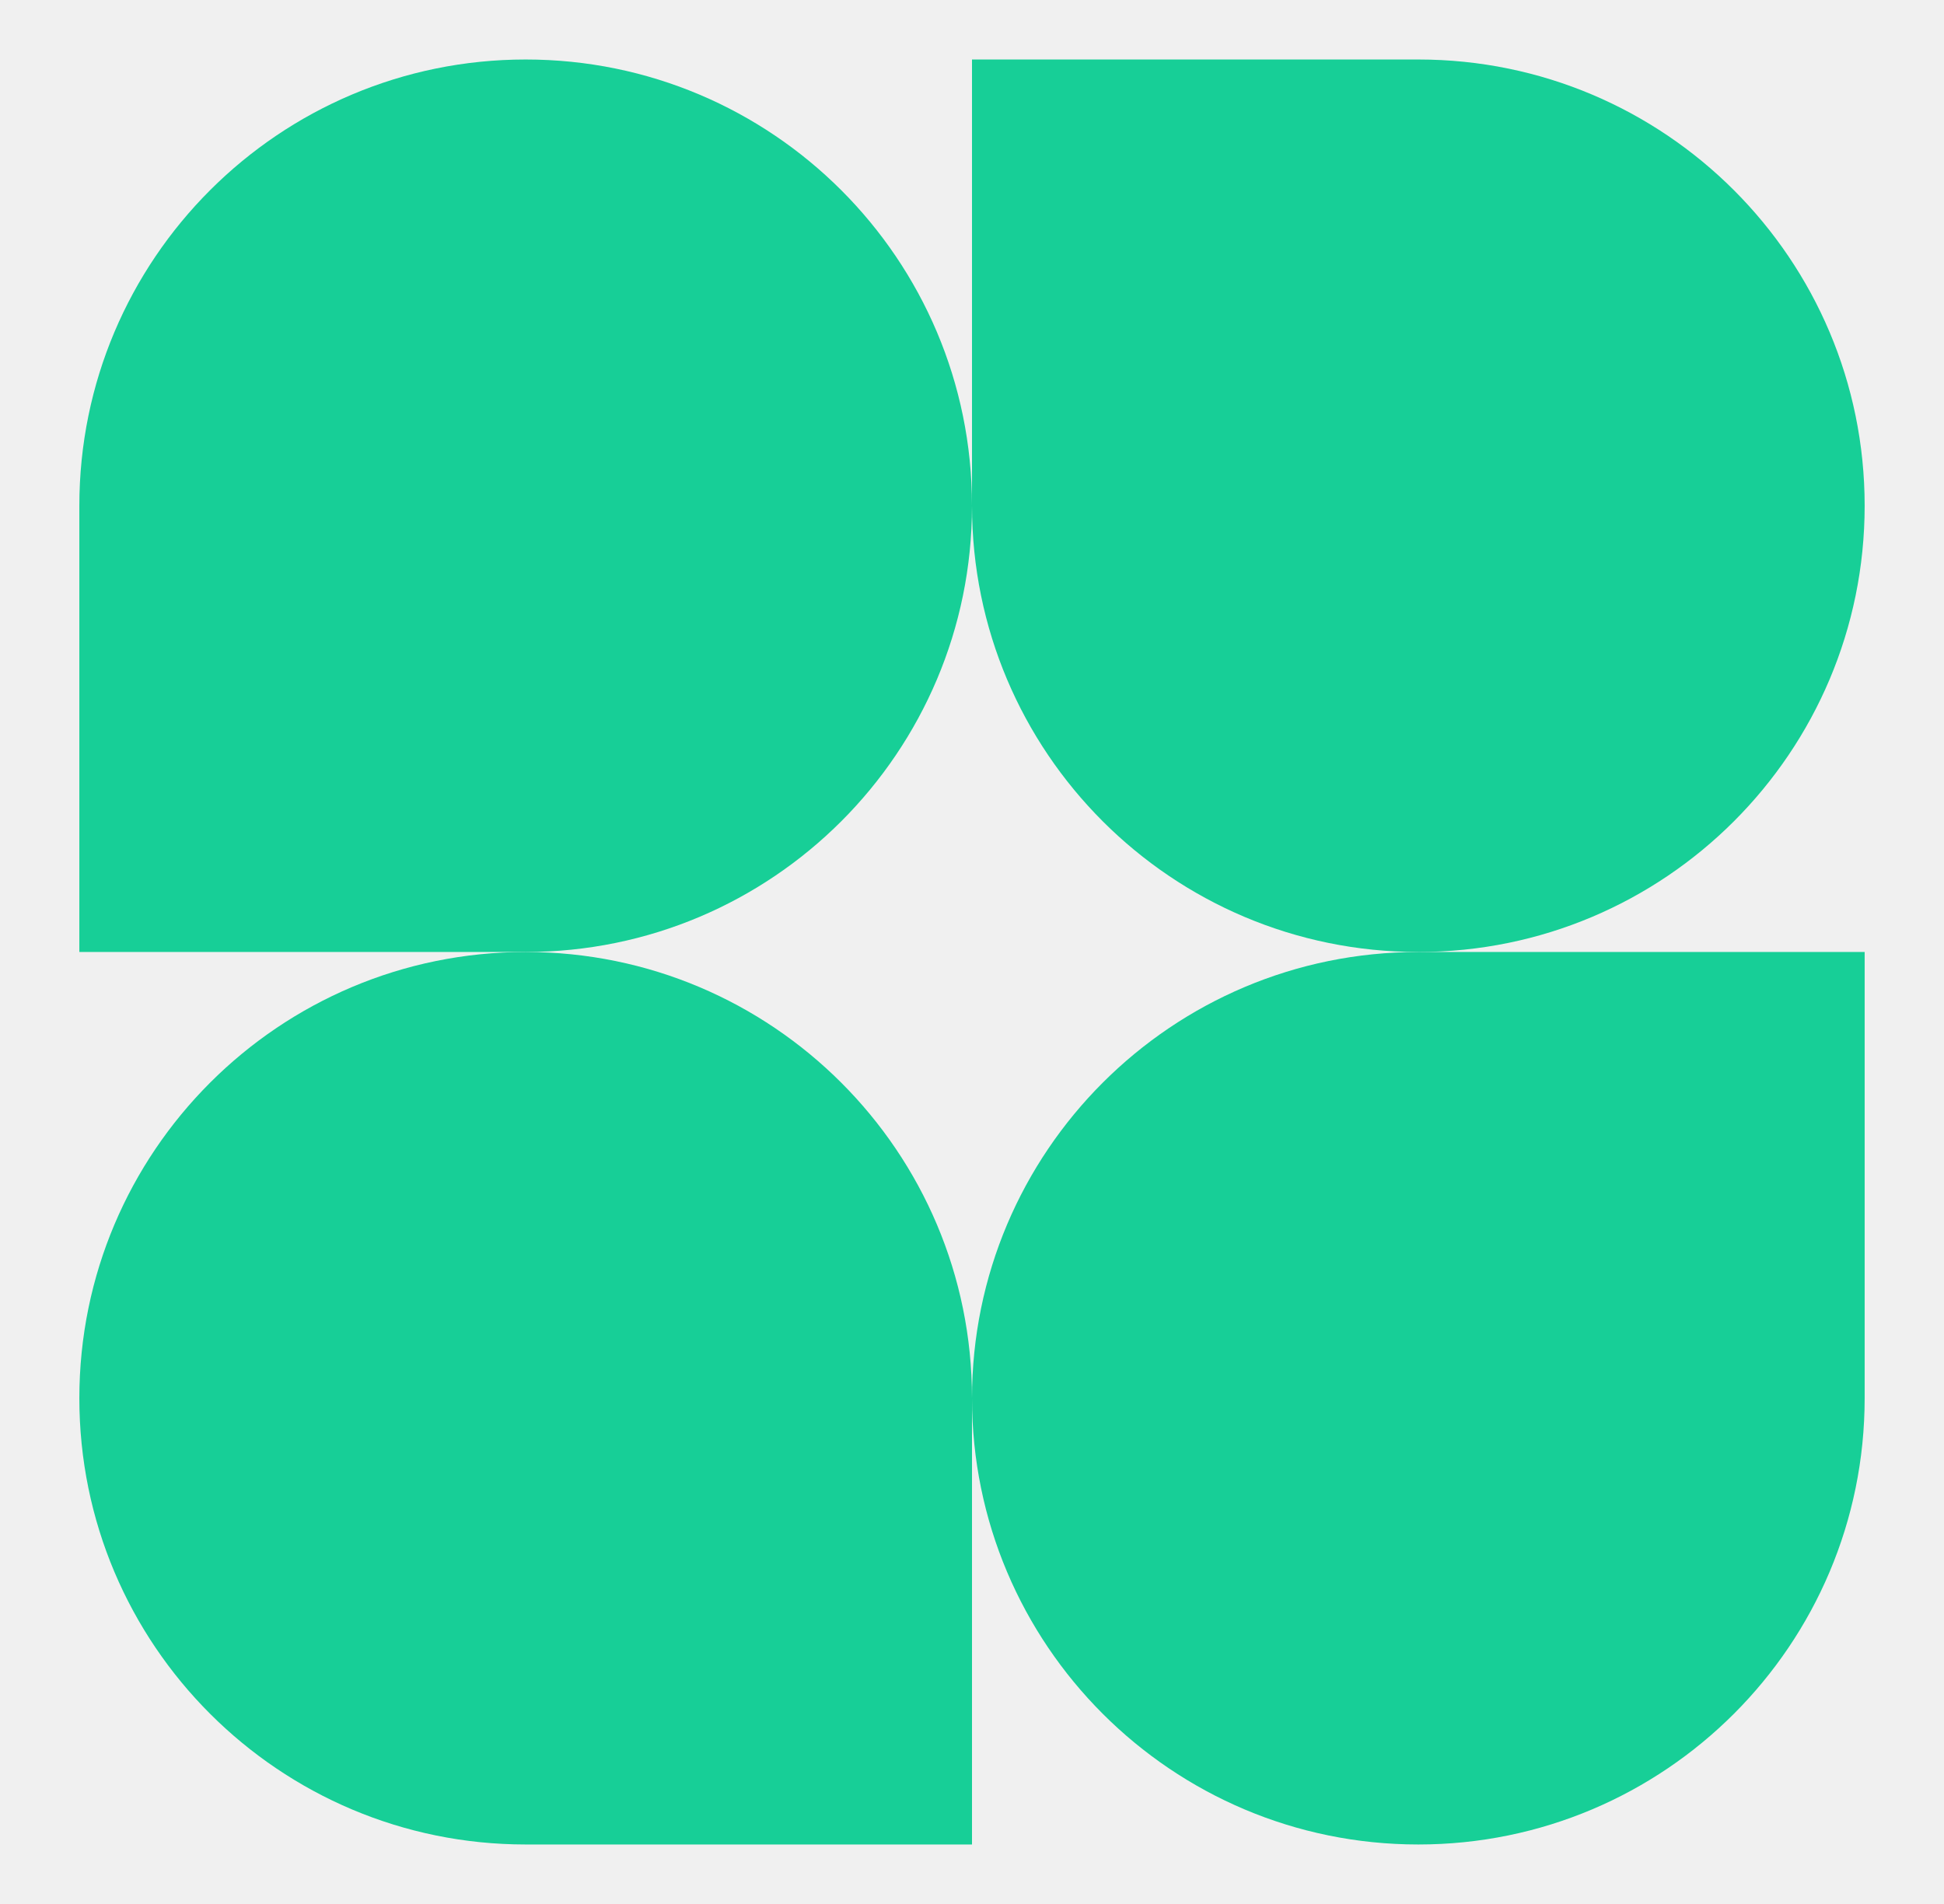
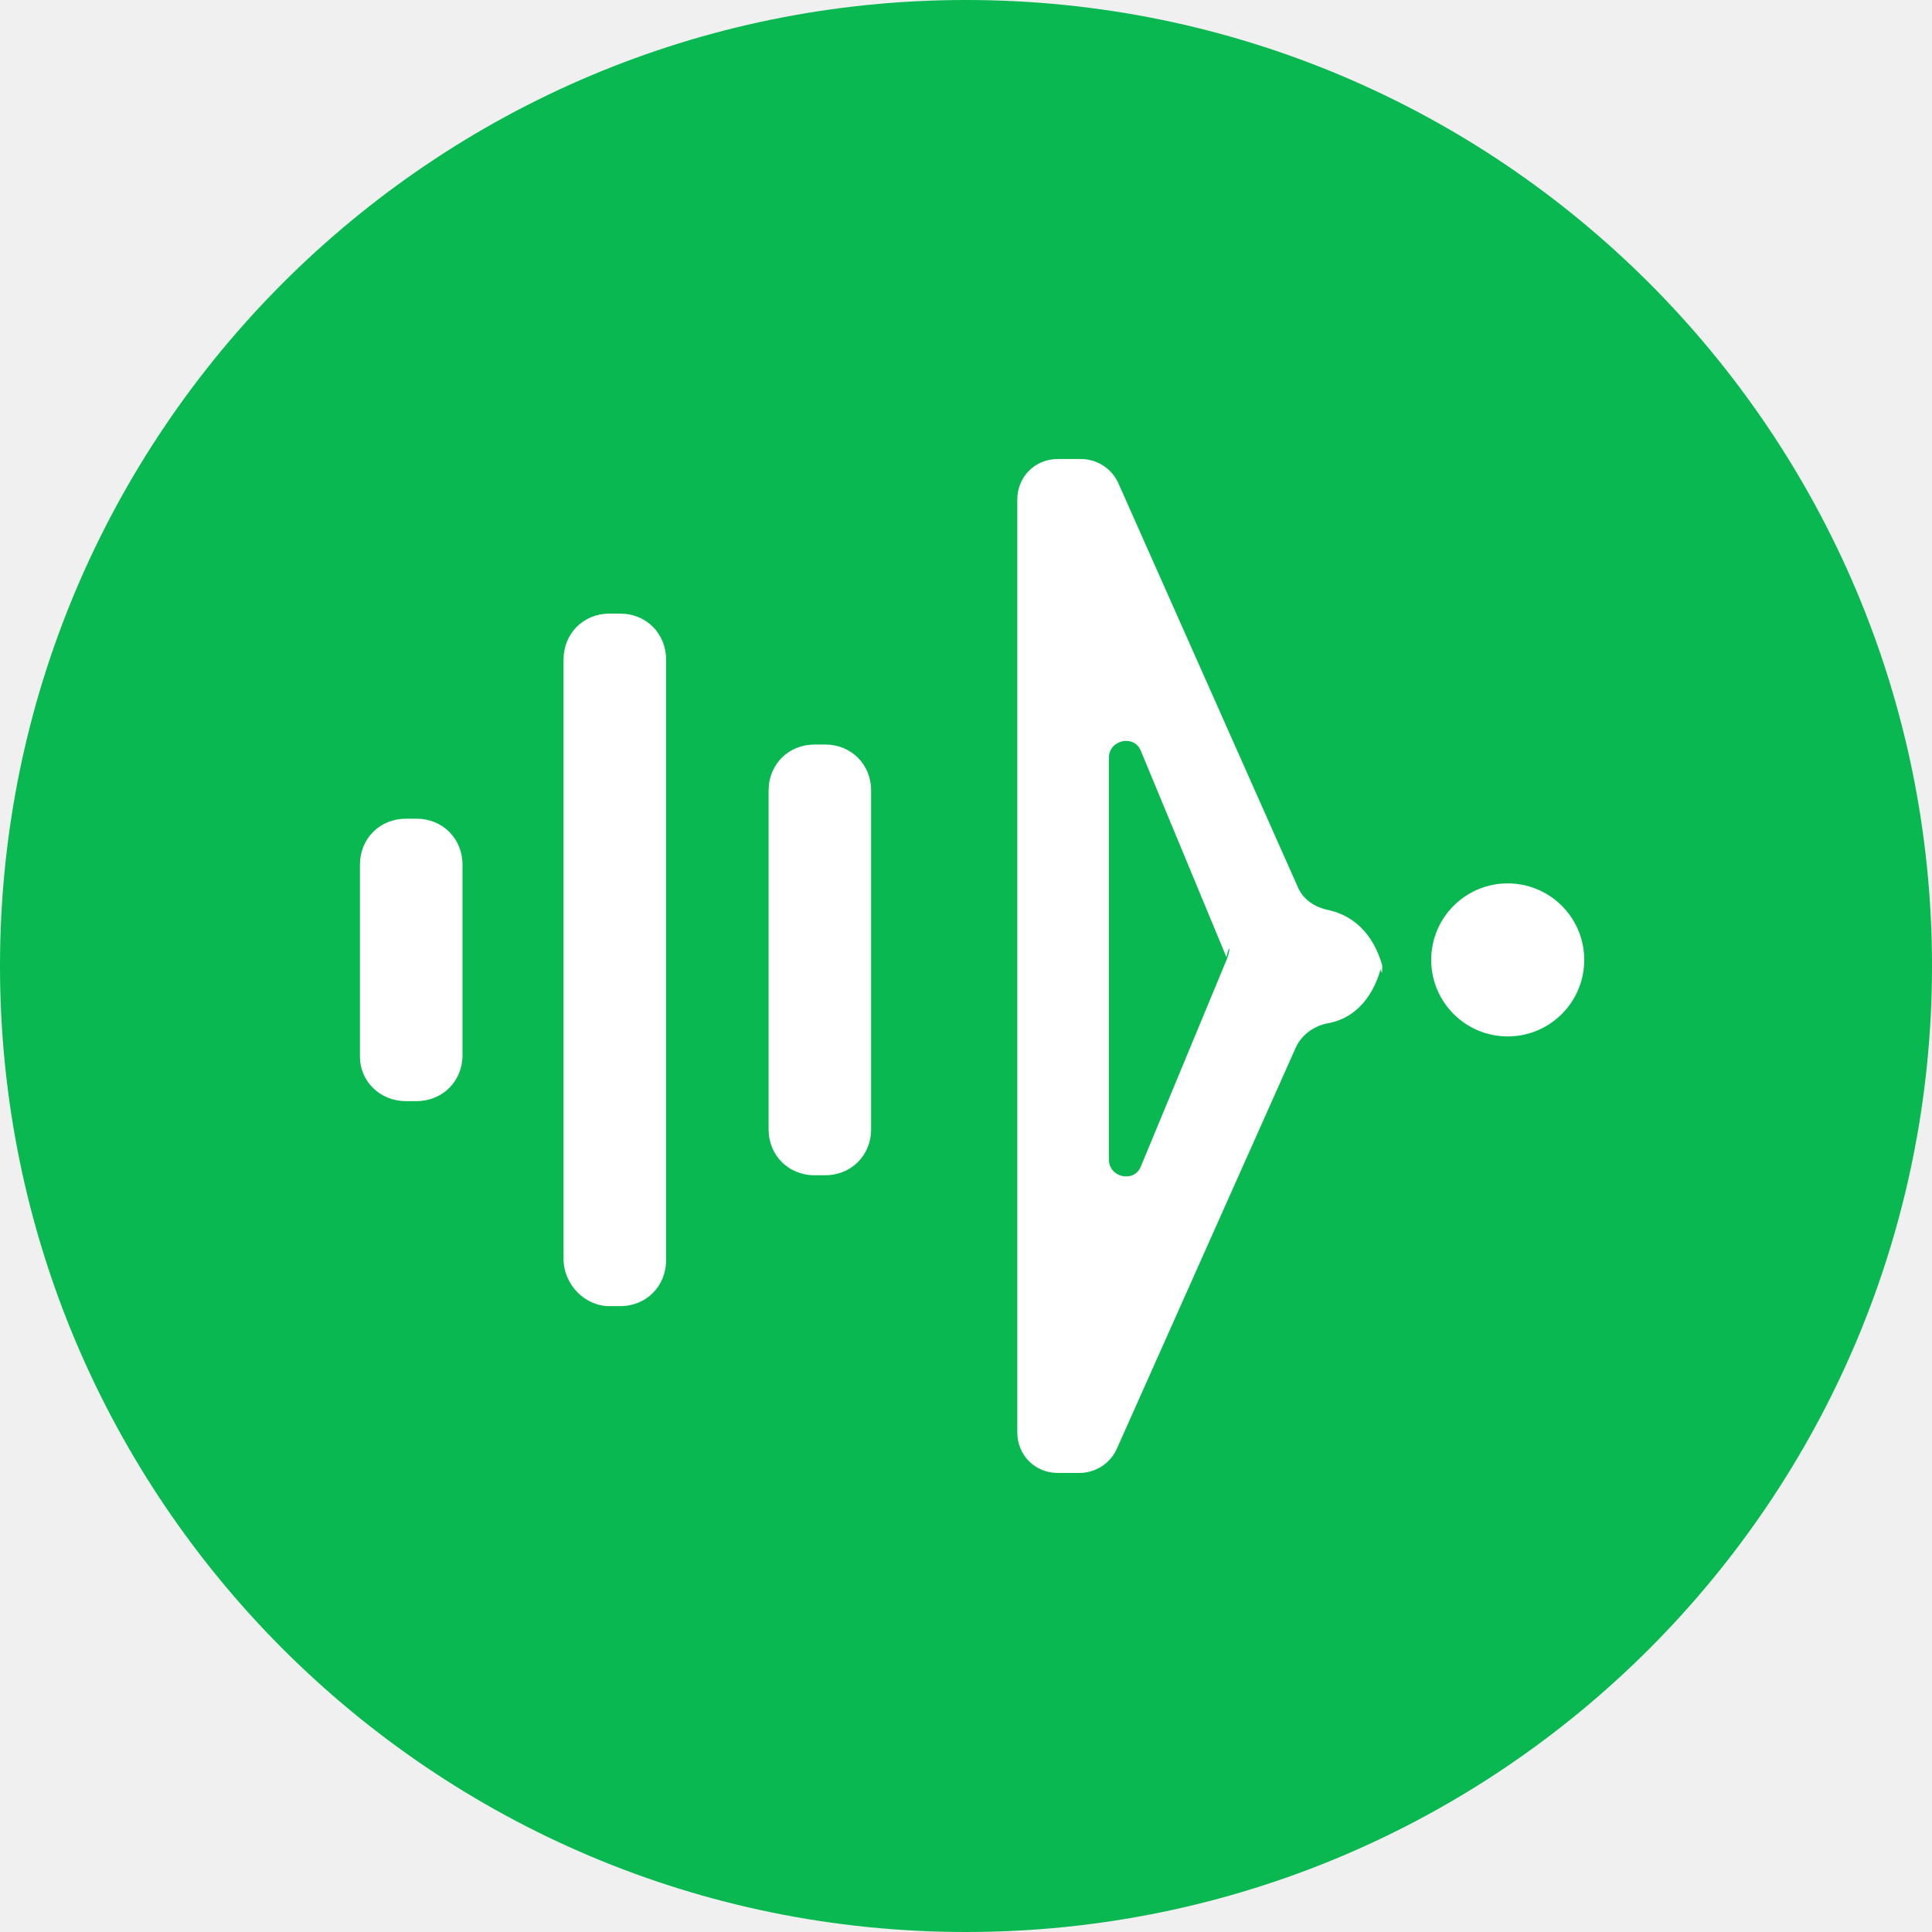
- <svg xmlns="http://www.w3.org/2000/svg" id="logo-15" width="49" height="48" viewBox="0 0 49 48" fill="none">
-   <path d="M24.5 12.75C24.5 18.963 19.463 24 13.25 24H2V12.75C2 6.537 7.037 1.5 13.25 1.5C19.463 1.5 24.5 6.537 24.5 12.75Z" class="ccustom" fill="#17CF97" />
-   <path d="M24.5 35.25C24.5 29.037 29.537 24 35.75 24H47V35.25C47 41.463 41.963 46.5 35.75 46.5C29.537 46.5 24.5 41.463 24.5 35.25Z" class="ccustom" fill="#17CF97" />
-   <path d="M2 35.25C2 41.463 7.037 46.5 13.25 46.5H24.5V35.25C24.5 29.037 19.463 24 13.25 24C7.037 24 2 29.037 2 35.25Z" class="ccustom" fill="#17CF97" />
-   <path d="M47 12.75C47 6.537 41.963 1.5 35.75 1.5H24.5V12.75C24.5 18.963 29.537 24 35.75 24C41.963 24 47 18.963 47 12.75Z" class="ccustom" fill="#17CF97" />
+ <svg xmlns="http://www.w3.org/2000/svg" width="38" height="38" viewBox="0 0 62 62" fill="none">
+   <circle cx="31" cy="31" r="31" fill="#09B850" />
+   <path d="M48.384 33.26C47.028 33.26 45.929 32.16 45.929 30.804C45.929 29.448 47.028 28.349 48.384 28.349C49.74 28.349 50.84 29.448 50.84 30.804C50.84 32.16 49.74 33.26 48.384 33.26Z" fill="white" />
+   <path d="M13.025 35.336H13.368C14.203 35.336 14.842 34.697 14.842 33.862V27.746C14.842 26.911 14.203 26.273 13.368 26.273H13.025C12.19 26.273 11.551 26.911 11.551 27.746V33.911C11.551 34.697 12.19 35.336 13.025 35.336Z" fill="white" />
+   <path d="M19.558 41.916H19.902C20.737 41.916 21.375 41.278 21.375 40.443V21.165C21.375 20.33 20.737 19.691 19.902 19.691H19.558C18.723 19.691 18.085 20.33 18.085 21.165V40.394C18.085 41.228 18.772 41.916 19.558 41.916Z" fill="white" />
+   <path d="M26.138 37.715H26.482C27.317 37.715 27.955 37.077 27.955 36.242V25.366C27.955 24.532 27.317 23.893 26.482 23.893H26.138C25.303 23.893 24.665 24.532 24.665 25.366V36.242C24.665 37.077 25.303 37.715 26.138 37.715Z" fill="white" />
+   <path d="M44.308 31.099C44.014 32.127 43.377 32.714 42.593 32.841C42.152 32.929 41.76 33.223 41.584 33.615L35.83 46.515C35.615 46.975 35.144 47.269 34.635 47.269H33.949C33.214 47.269 32.646 46.7 32.646 45.966V16.033C32.646 15.299 33.214 14.73 33.949 14.73H34.684C35.194 14.73 35.664 15.024 35.879 15.484L41.633 28.433C41.809 28.874 42.201 29.119 42.642 29.207C43.426 29.383 44.063 29.952 44.357 30.979C44.357 31.156 44.357 31.332 44.308 31.099ZM39.357 30.715L36.614 24.103C36.409 23.564 35.586 23.731 35.586 24.318V37.211C35.586 37.798 36.409 37.965 36.614 37.426L39.357 30.814C39.484 30.52 39.484 30.188 39.357 30.715Z" fill="white" />
</svg>
